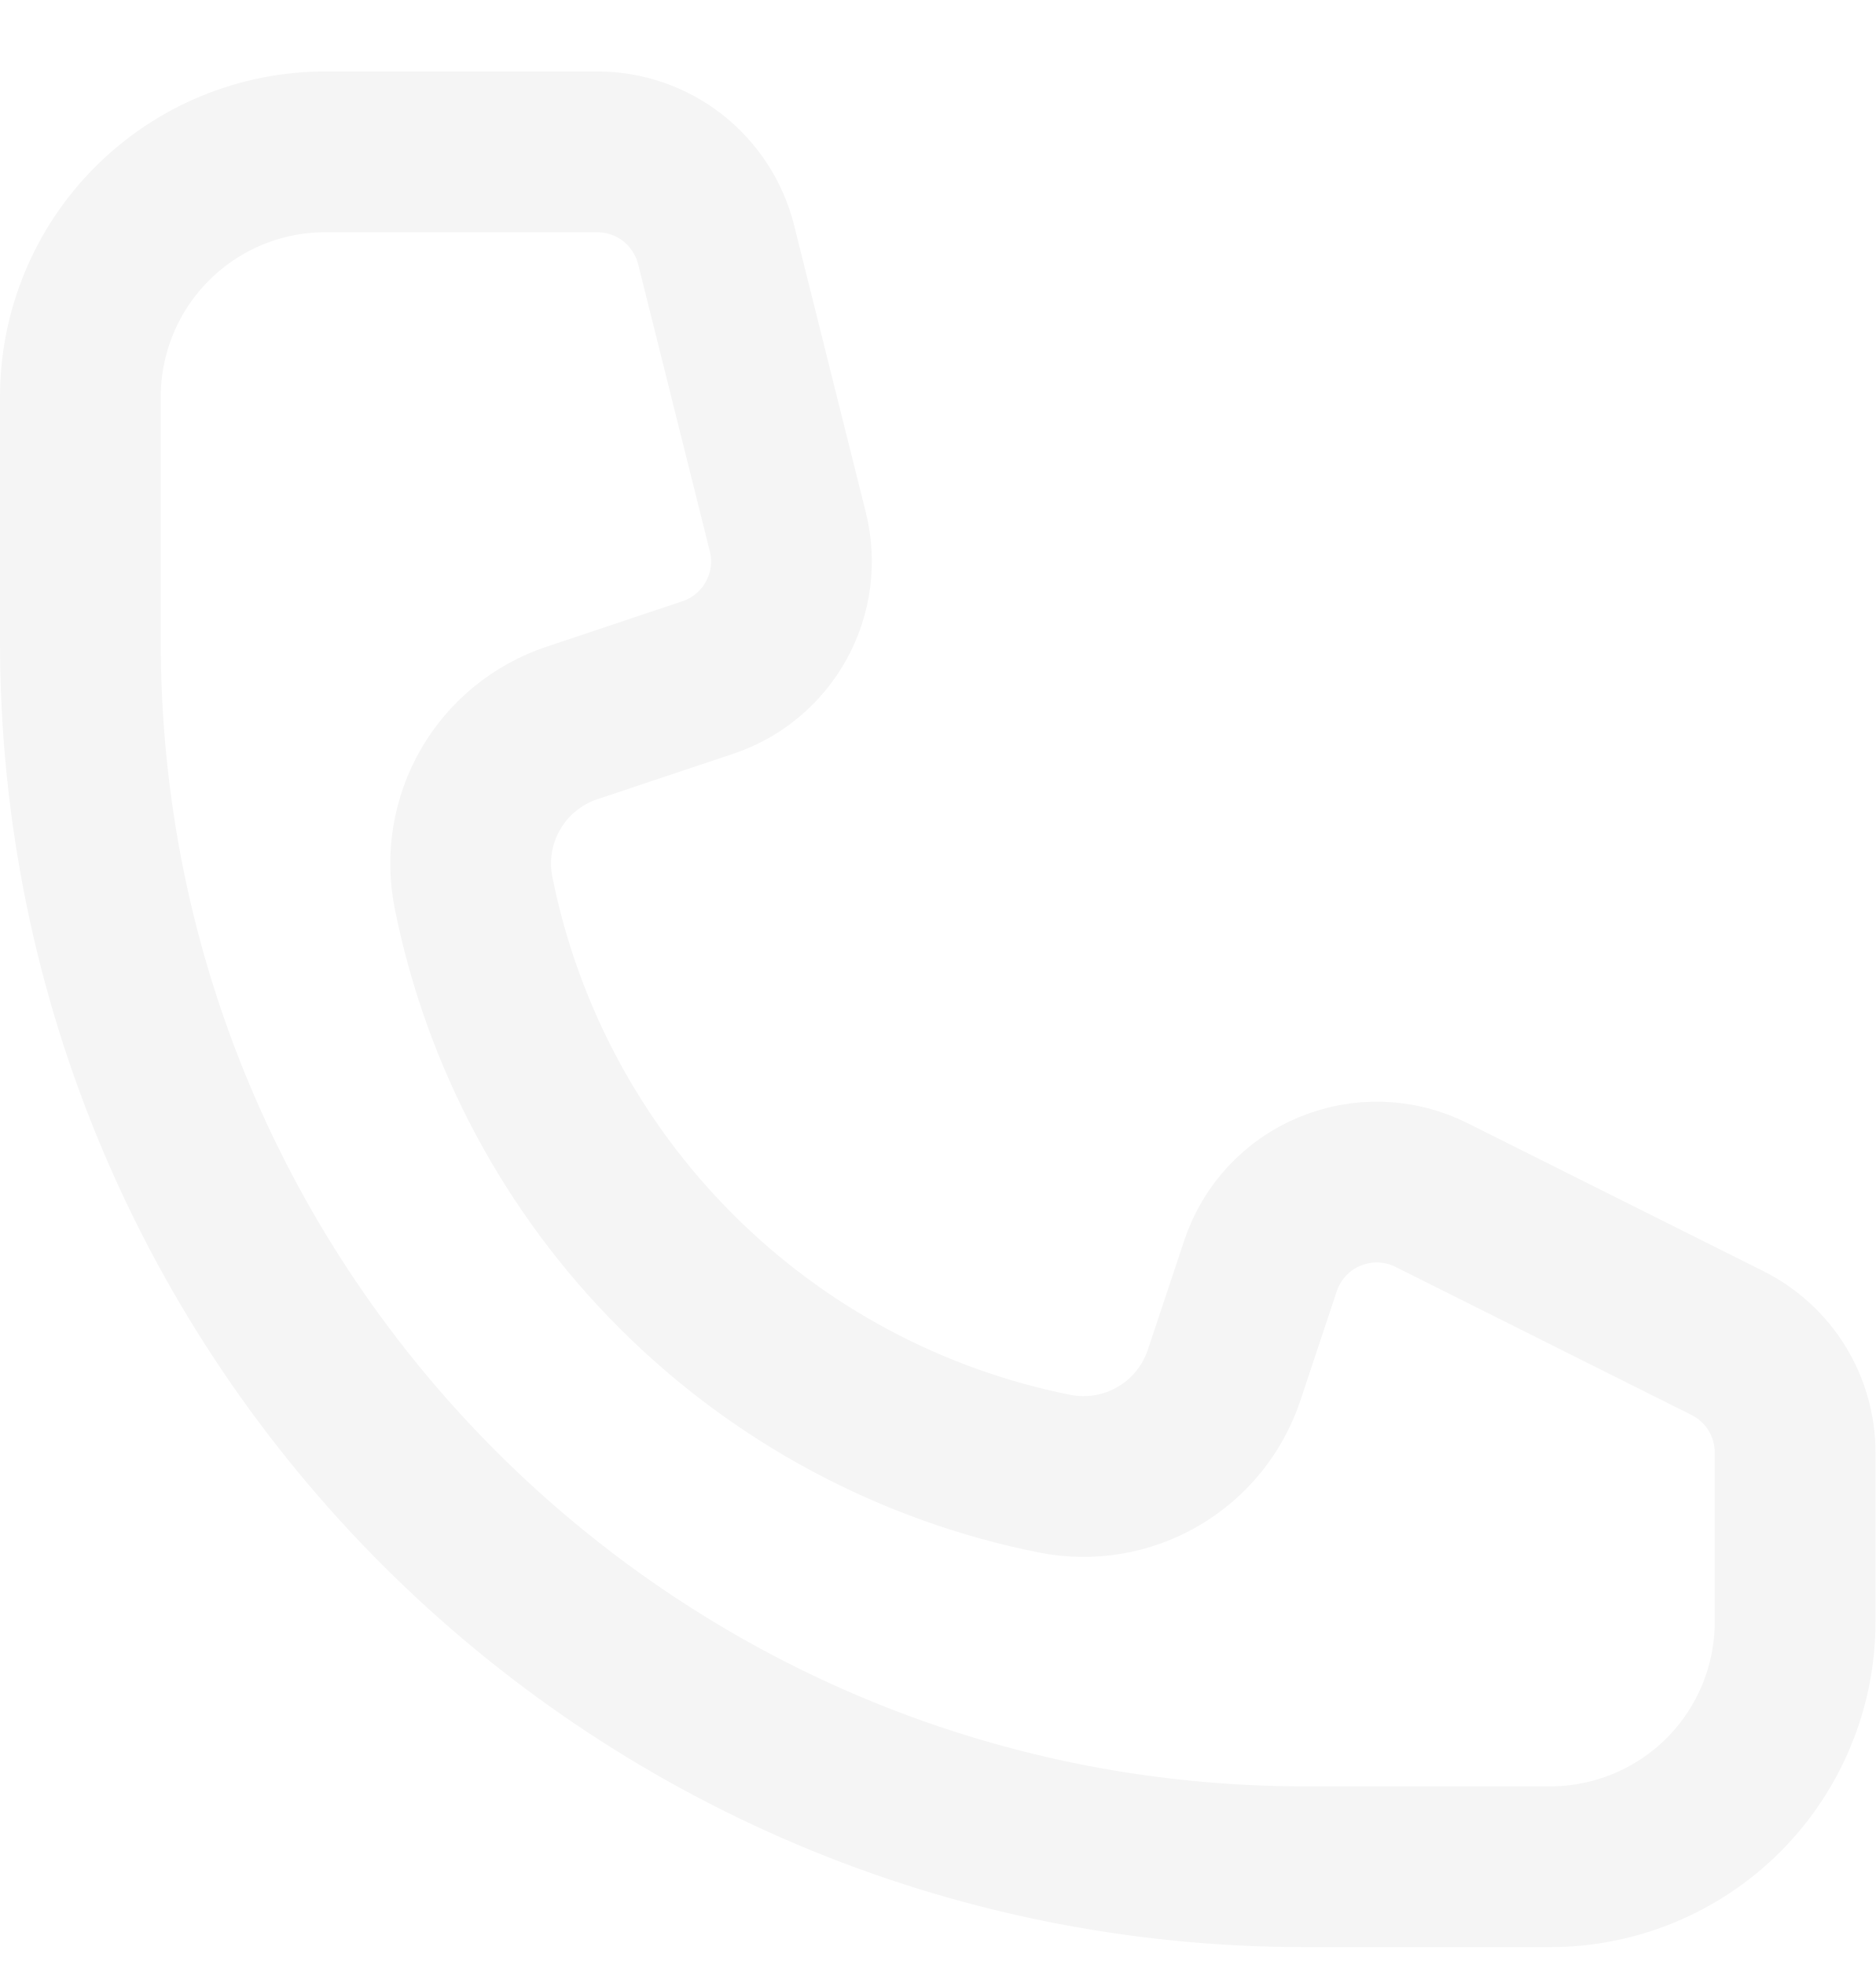
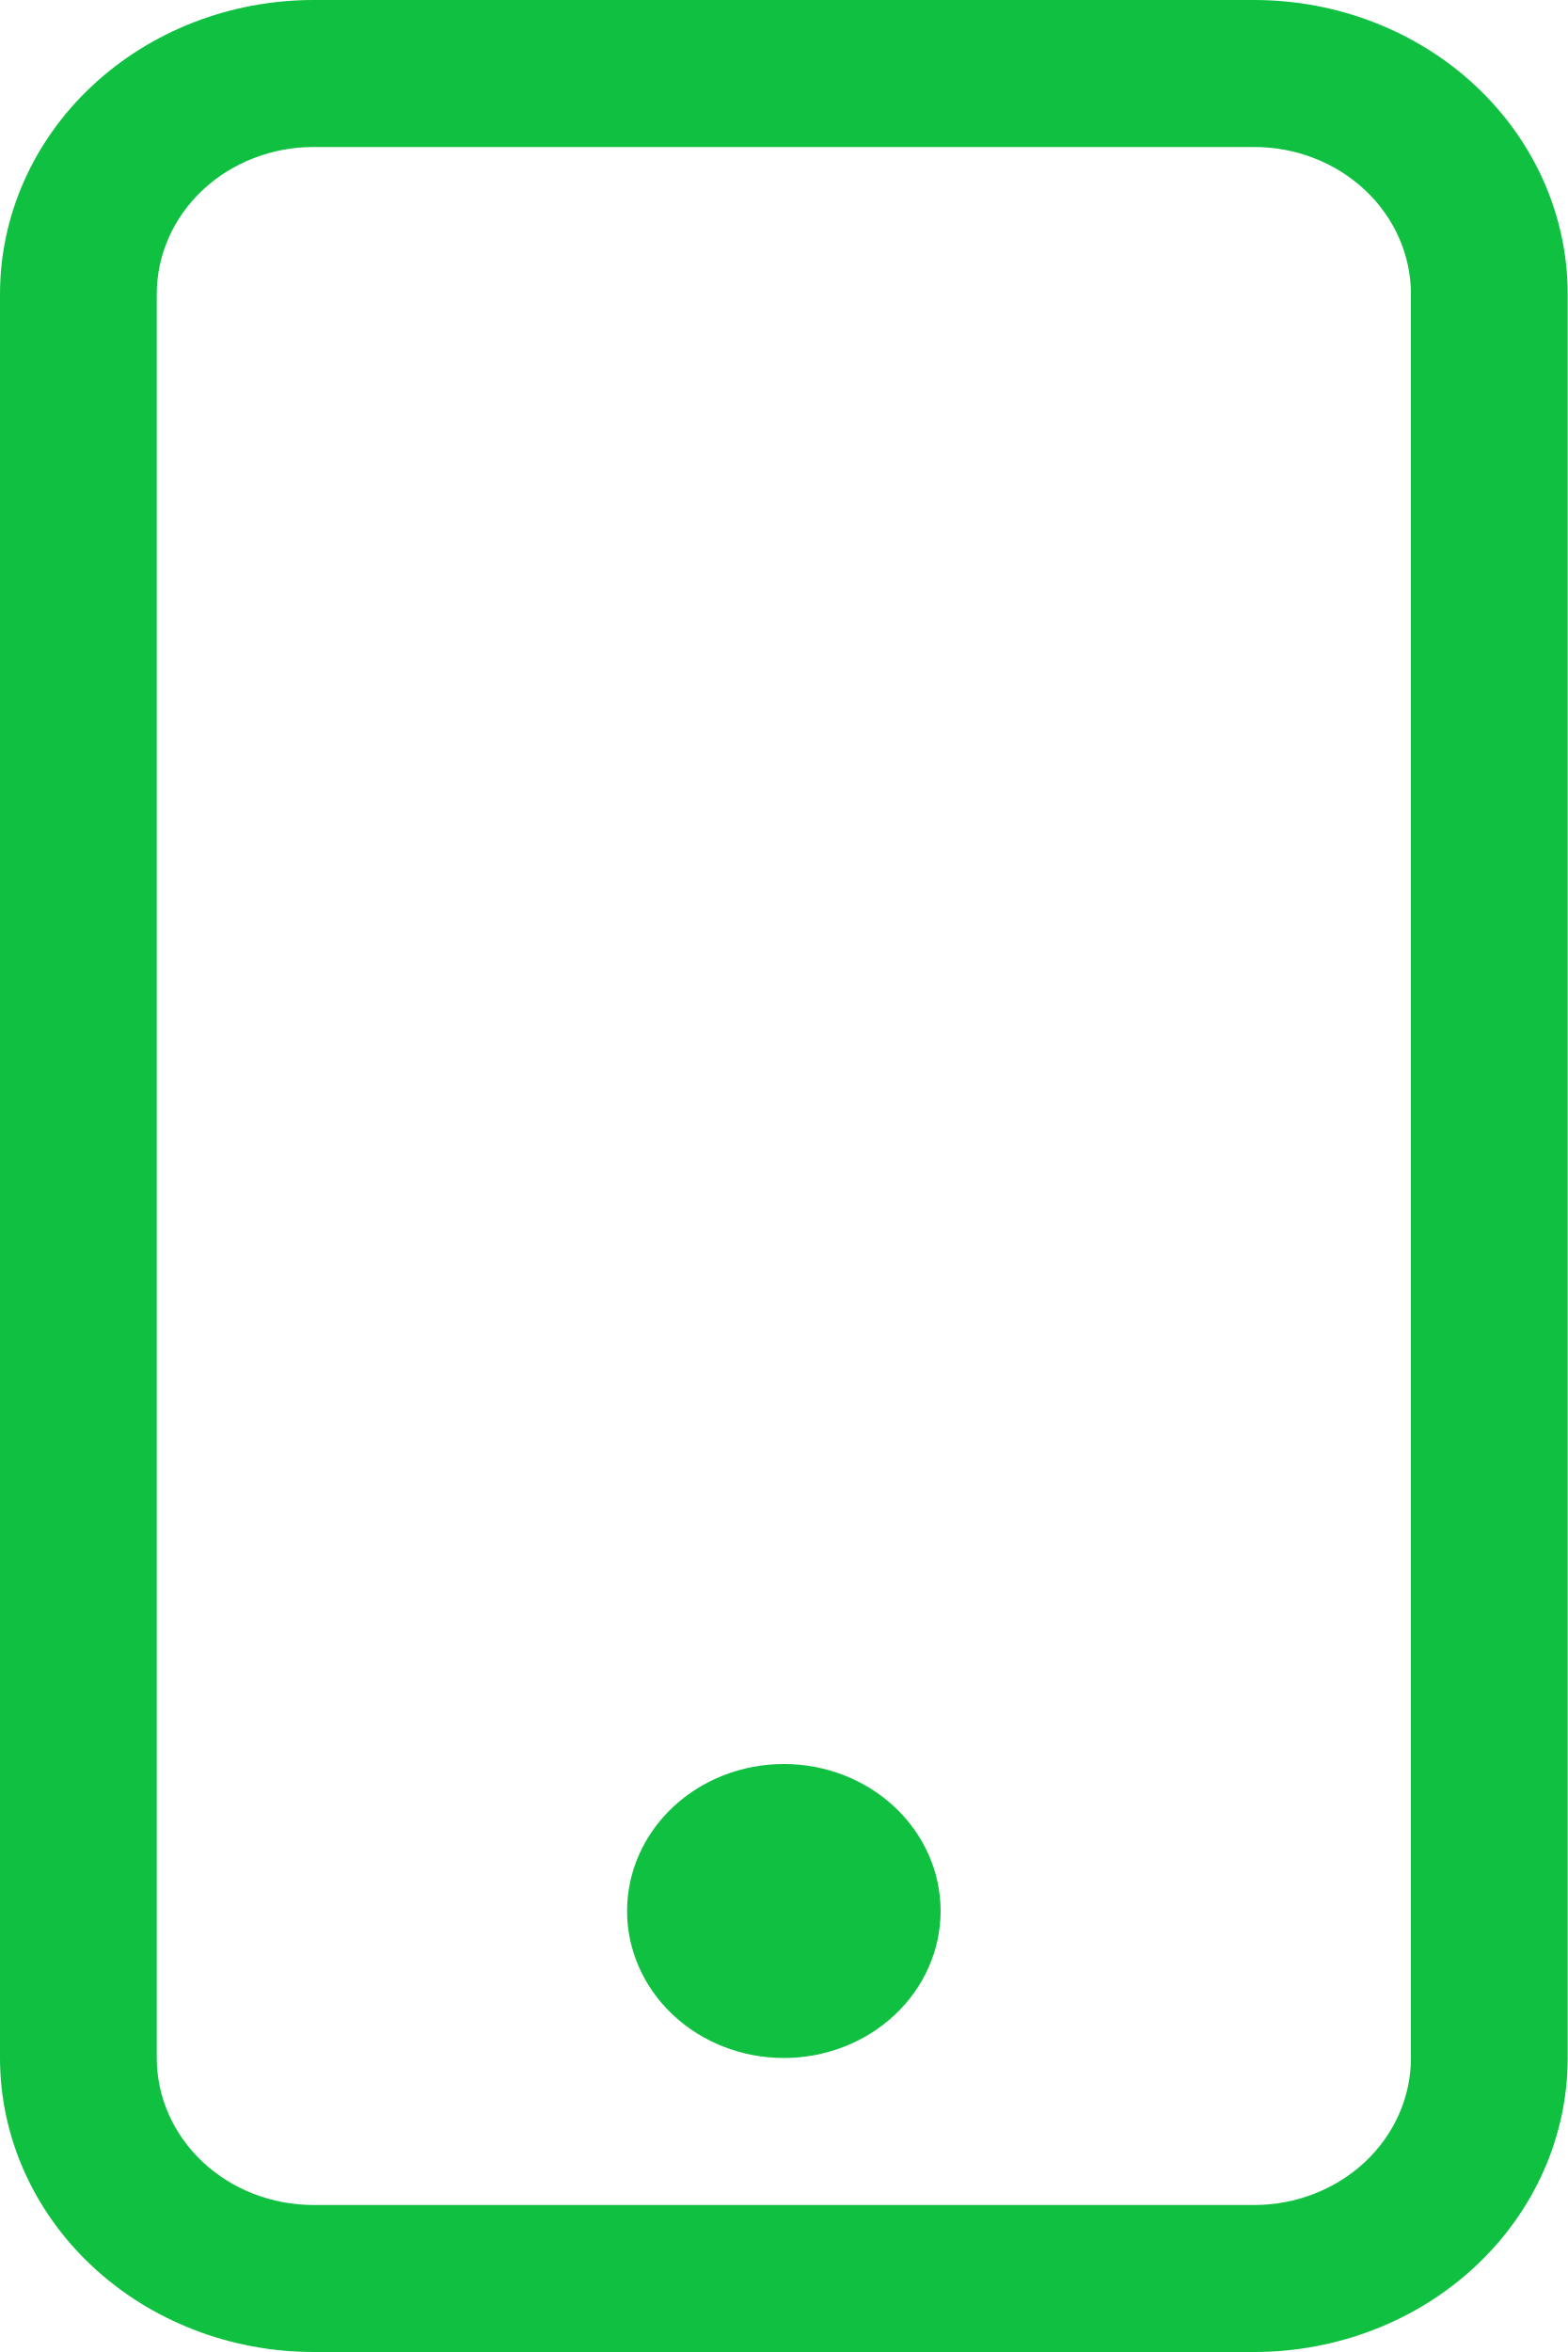
- <svg xmlns="http://www.w3.org/2000/svg" width="21" height="22" viewBox="0 0 21 22" fill="none">
-   <path id="Vector" d="M6.687 1.7H3.643C2.915 1.7 2.218 1.989 1.703 2.504C1.189 3.018 0.9 3.716 0.9 4.443V7.186C0.9 14.76 7.04 20.9 14.614 20.9H17.357C18.084 20.9 18.782 20.611 19.297 20.097C19.811 19.582 20.1 18.885 20.1 18.157V16.262C20.1 16.007 20.029 15.758 19.895 15.541C19.761 15.325 19.569 15.15 19.341 15.036L16.028 13.379C15.852 13.291 15.66 13.242 15.463 13.235C15.267 13.228 15.072 13.264 14.89 13.339C14.708 13.414 14.545 13.527 14.411 13.671C14.277 13.815 14.176 13.986 14.114 14.172L13.706 15.397C13.578 15.78 13.315 16.104 12.965 16.307C12.615 16.51 12.204 16.578 11.807 16.499C10.201 16.178 8.727 15.389 7.57 14.231C6.412 13.073 5.623 11.599 5.302 9.993C5.223 9.597 5.291 9.185 5.494 8.835C5.697 8.485 6.021 8.222 6.405 8.094L7.924 7.586C8.252 7.477 8.526 7.248 8.692 6.946C8.859 6.643 8.905 6.289 8.821 5.954L8.018 2.738C7.943 2.442 7.772 2.179 7.531 1.99C7.29 1.802 6.993 1.7 6.687 1.7Z" stroke="#F5F5F5" stroke-width="1.8" />
+ <svg xmlns="http://www.w3.org/2000/svg" width="48" height="72" viewBox="0 0 48 72" fill="none">
+   <path id="Union" fill-rule="evenodd" clip-rule="evenodd" d="M41.794 5.818C40.894 4.974 39.673 4.5 38.4 4.5H9.6C8.327 4.5 7.106 4.974 6.206 5.818C5.306 6.662 4.8 7.807 4.8 9V63C4.8 64.194 5.306 65.338 6.206 66.182C7.106 67.026 8.327 67.5 9.6 67.5H38.4C39.673 67.5 40.894 67.026 41.794 66.182C42.694 65.338 43.2 64.194 43.2 63V9C43.2 7.807 42.694 6.662 41.794 5.818ZM2.812 2.636C4.612 0.948 7.054 0 9.6 0H38.4C40.946 0 43.388 0.948 45.188 2.636C46.989 4.324 48 6.613 48 9V63C48 65.387 46.989 67.676 45.188 69.364C43.388 71.052 40.946 72 38.4 72H9.6C7.054 72 4.612 71.052 2.812 69.364C1.011 67.676 0 65.387 0 63V9C0 6.613 1.011 4.324 2.812 2.636ZM27.394 61.682C26.494 62.526 25.273 63 24 63C22.727 63 21.506 62.526 20.606 61.682C19.706 60.838 19.2 59.694 19.2 58.5C19.2 57.306 19.706 56.162 20.606 55.318C21.506 54.474 22.727 54 24 54C25.273 54 26.494 54.474 27.394 55.318C28.294 56.162 28.8 57.306 28.8 58.5C28.8 59.694 28.294 60.838 27.394 61.682Z" fill="#10C141" />
</svg>
